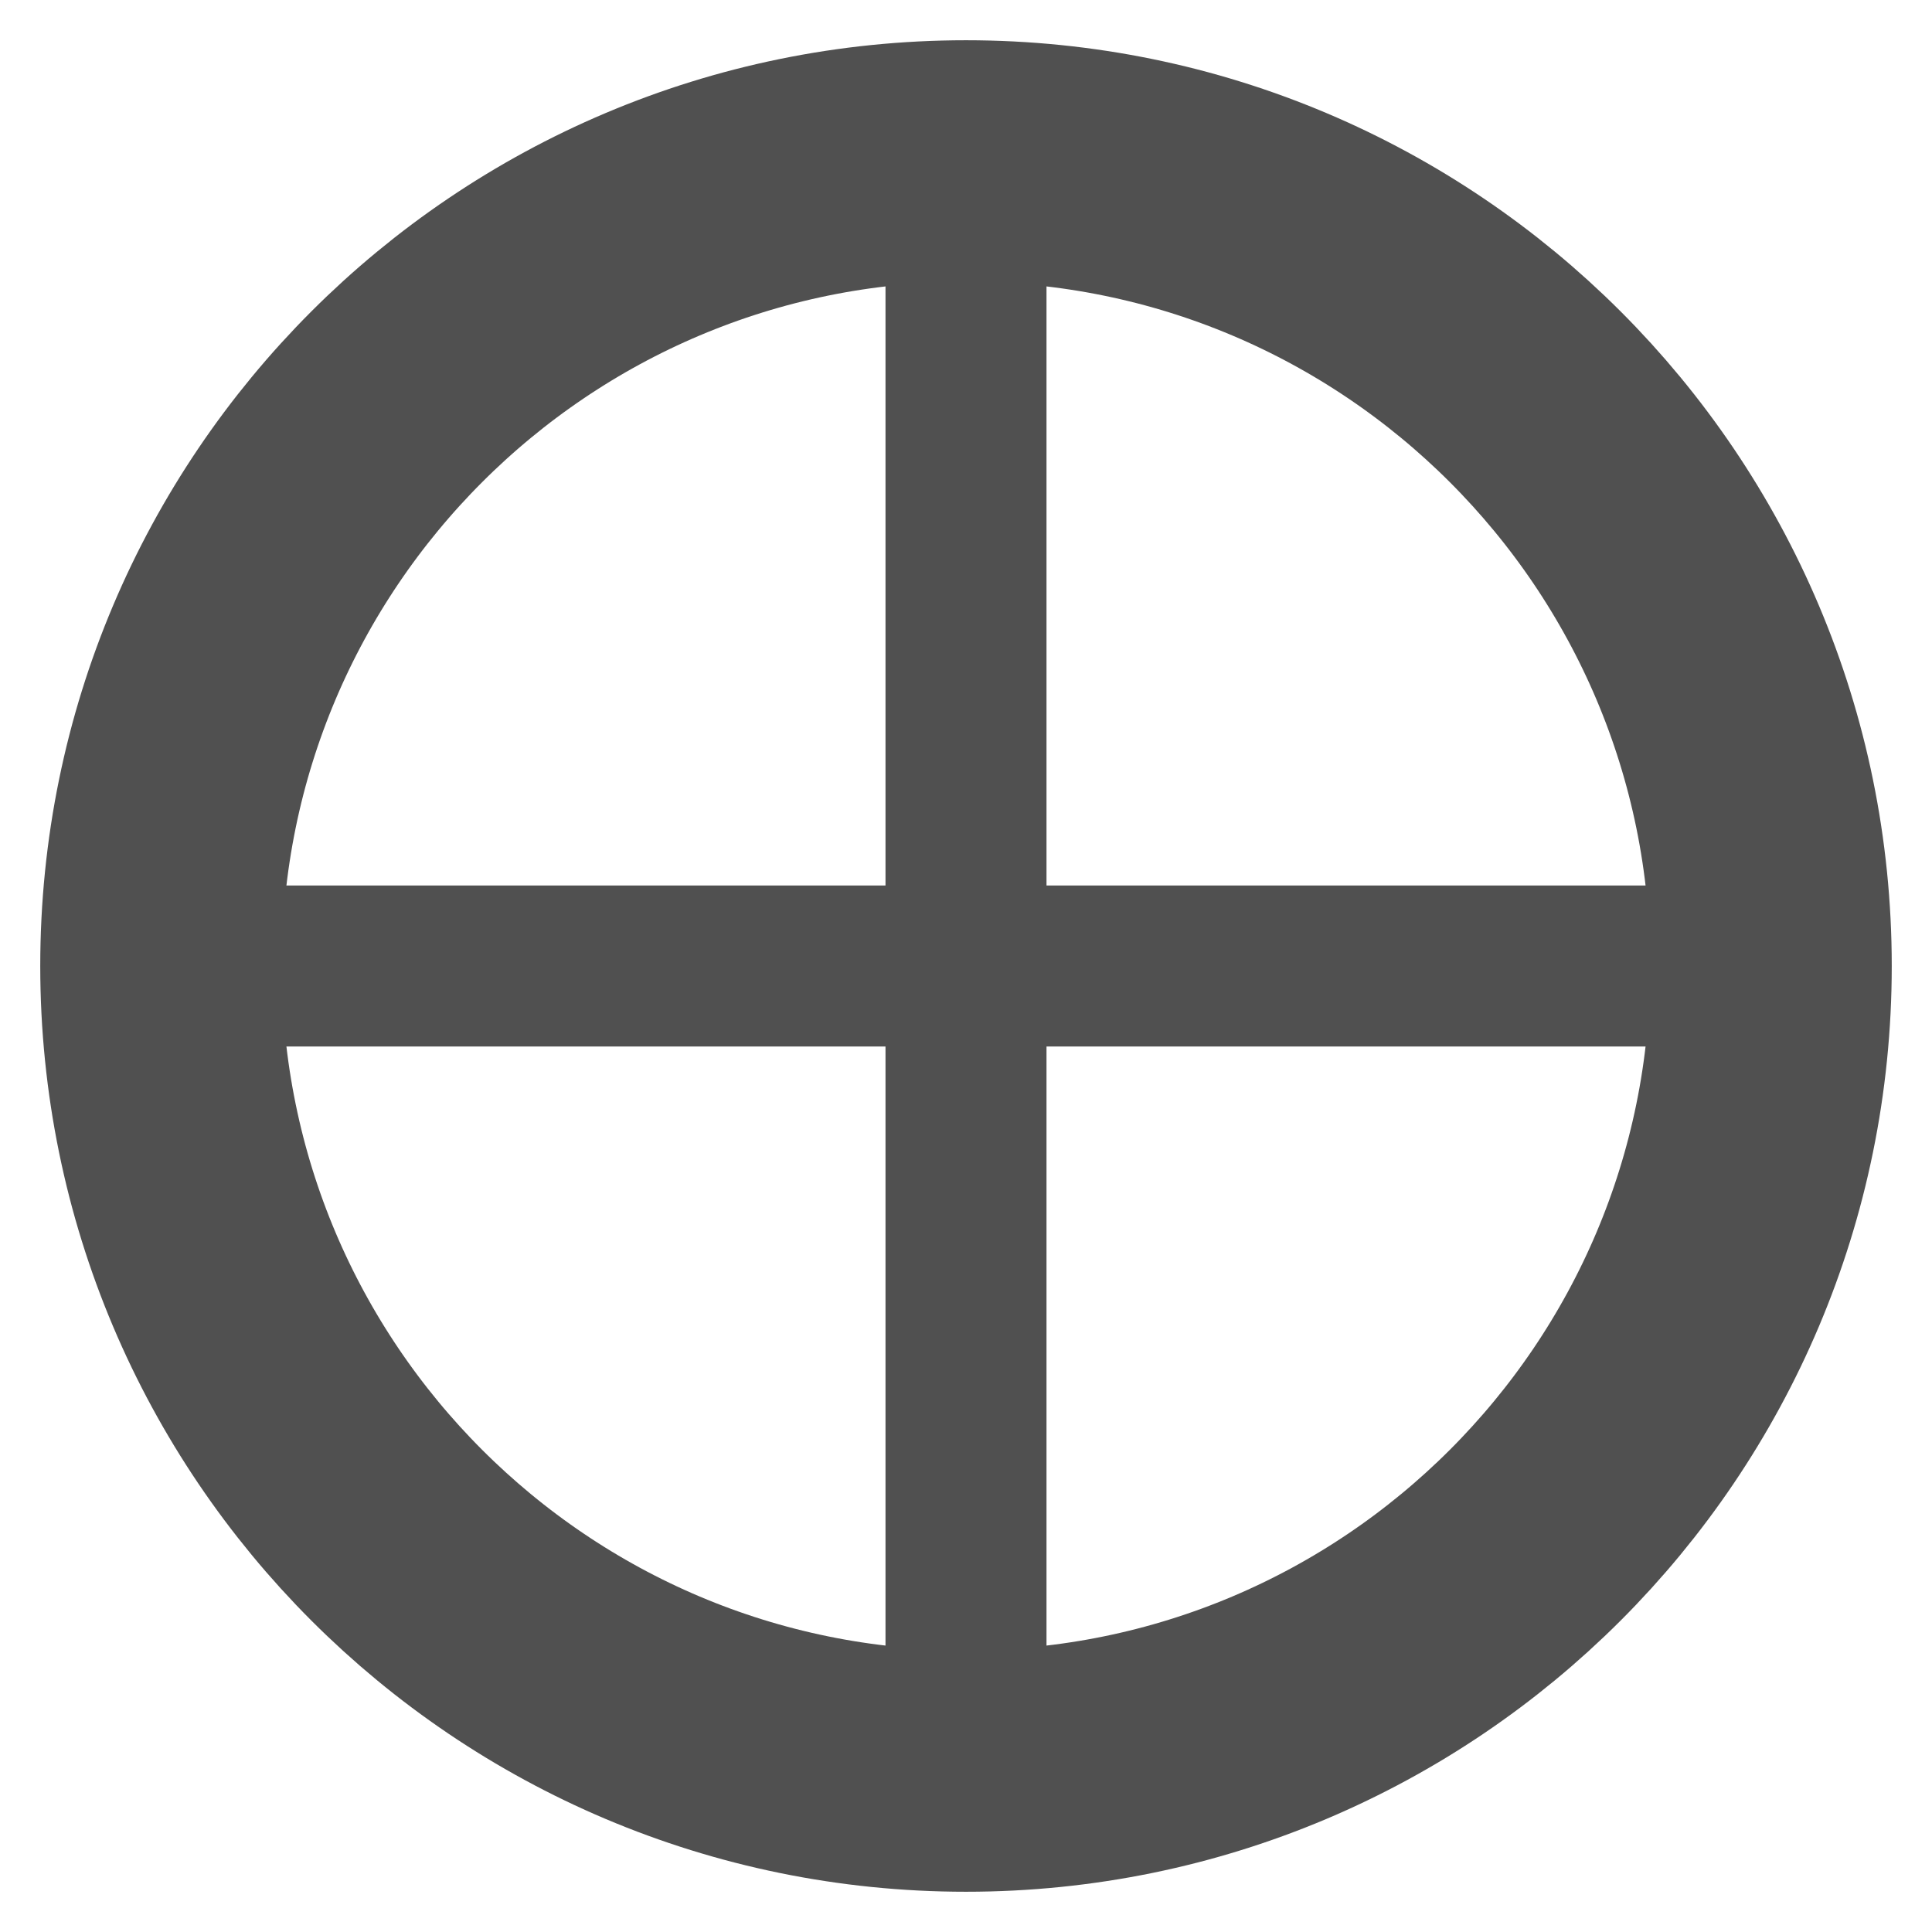
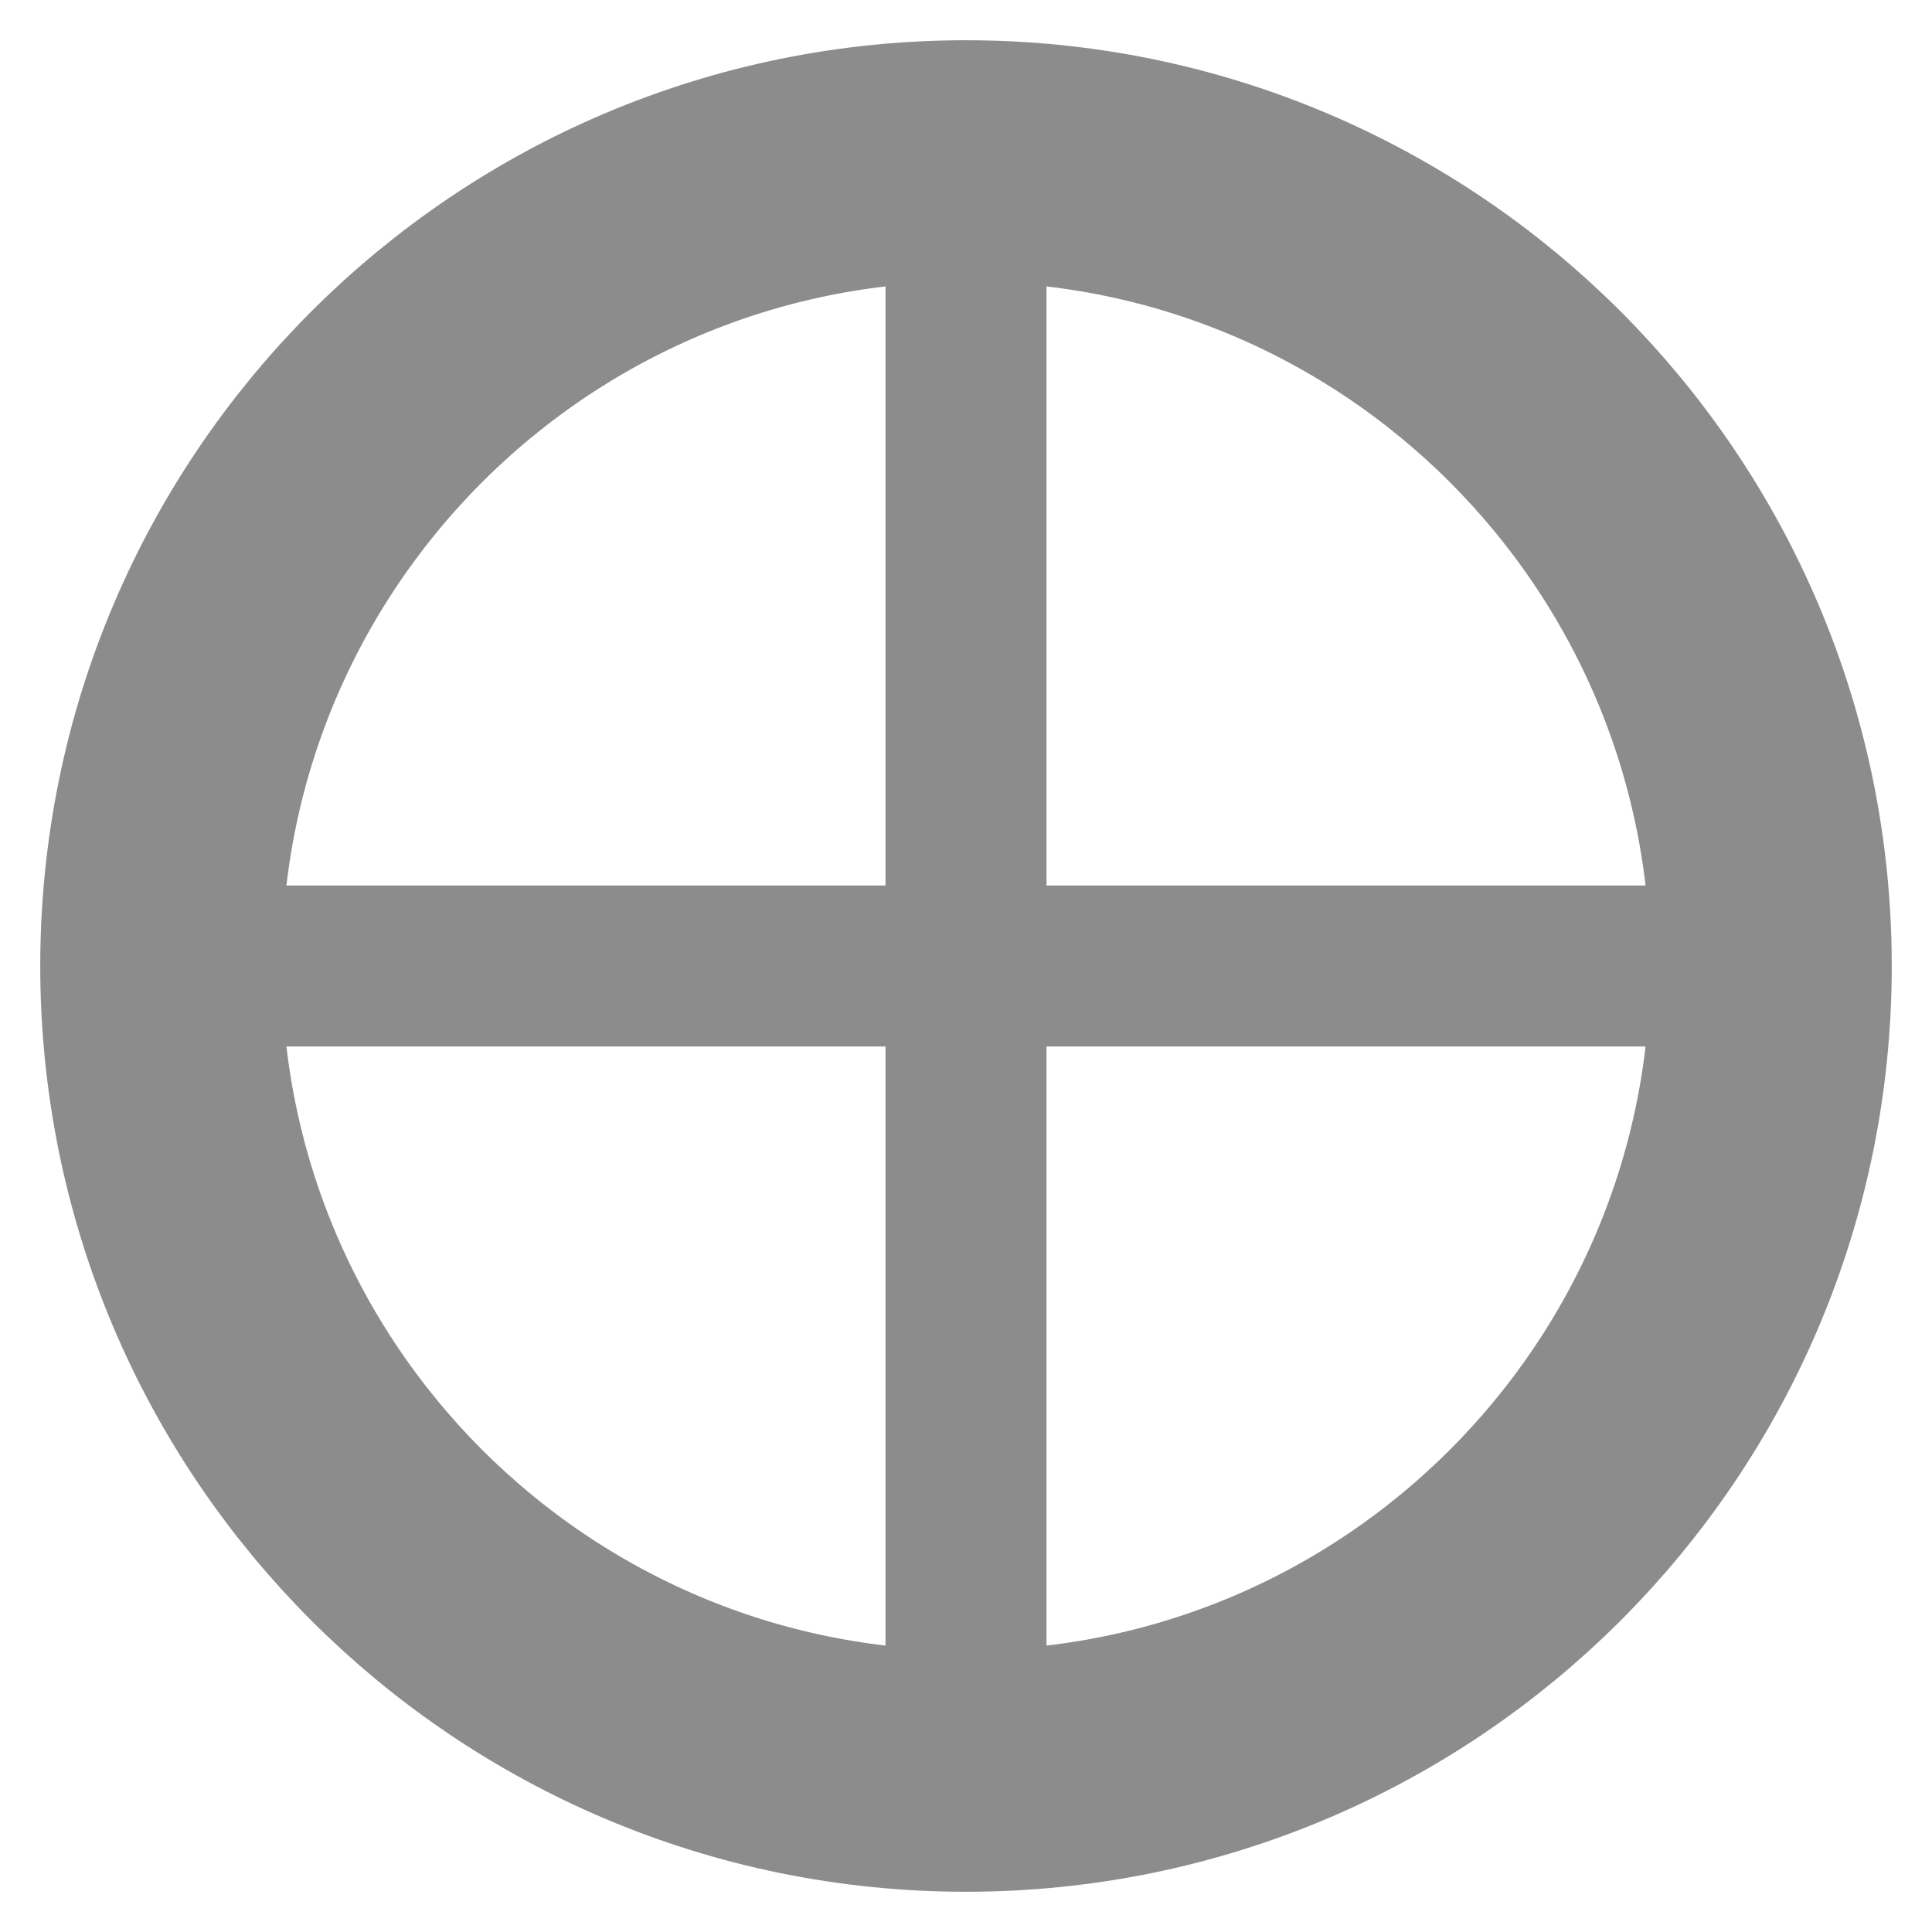
<svg xmlns="http://www.w3.org/2000/svg" height="12" width="12">
-   <ellipse cx="6" cy="6" rx="5" ry="5" style="stroke:#505050;stroke-width:1.5;fill:none;" />
-   <line x1="1" y1="6" x2="11" y2="6" style="stroke:#505050;stroke-width:1" />
-   <line x1="6" y1="1" x2="6" y2="11" style="stroke:#505050;stroke-width:1" />
+   <ellipse cx="6" cy="6" rx="5" ry="5" style="stroke:#8c8c8c;stroke-width:1.5;fill:none;" />
+   <line x1="1" y1="6" x2="11" y2="6" style="stroke:#8c8c8c;stroke-width:1" />
+   <line x1="6" y1="1" x2="6" y2="11" style="stroke:#8c8c8c;stroke-width:1" />
</svg>
